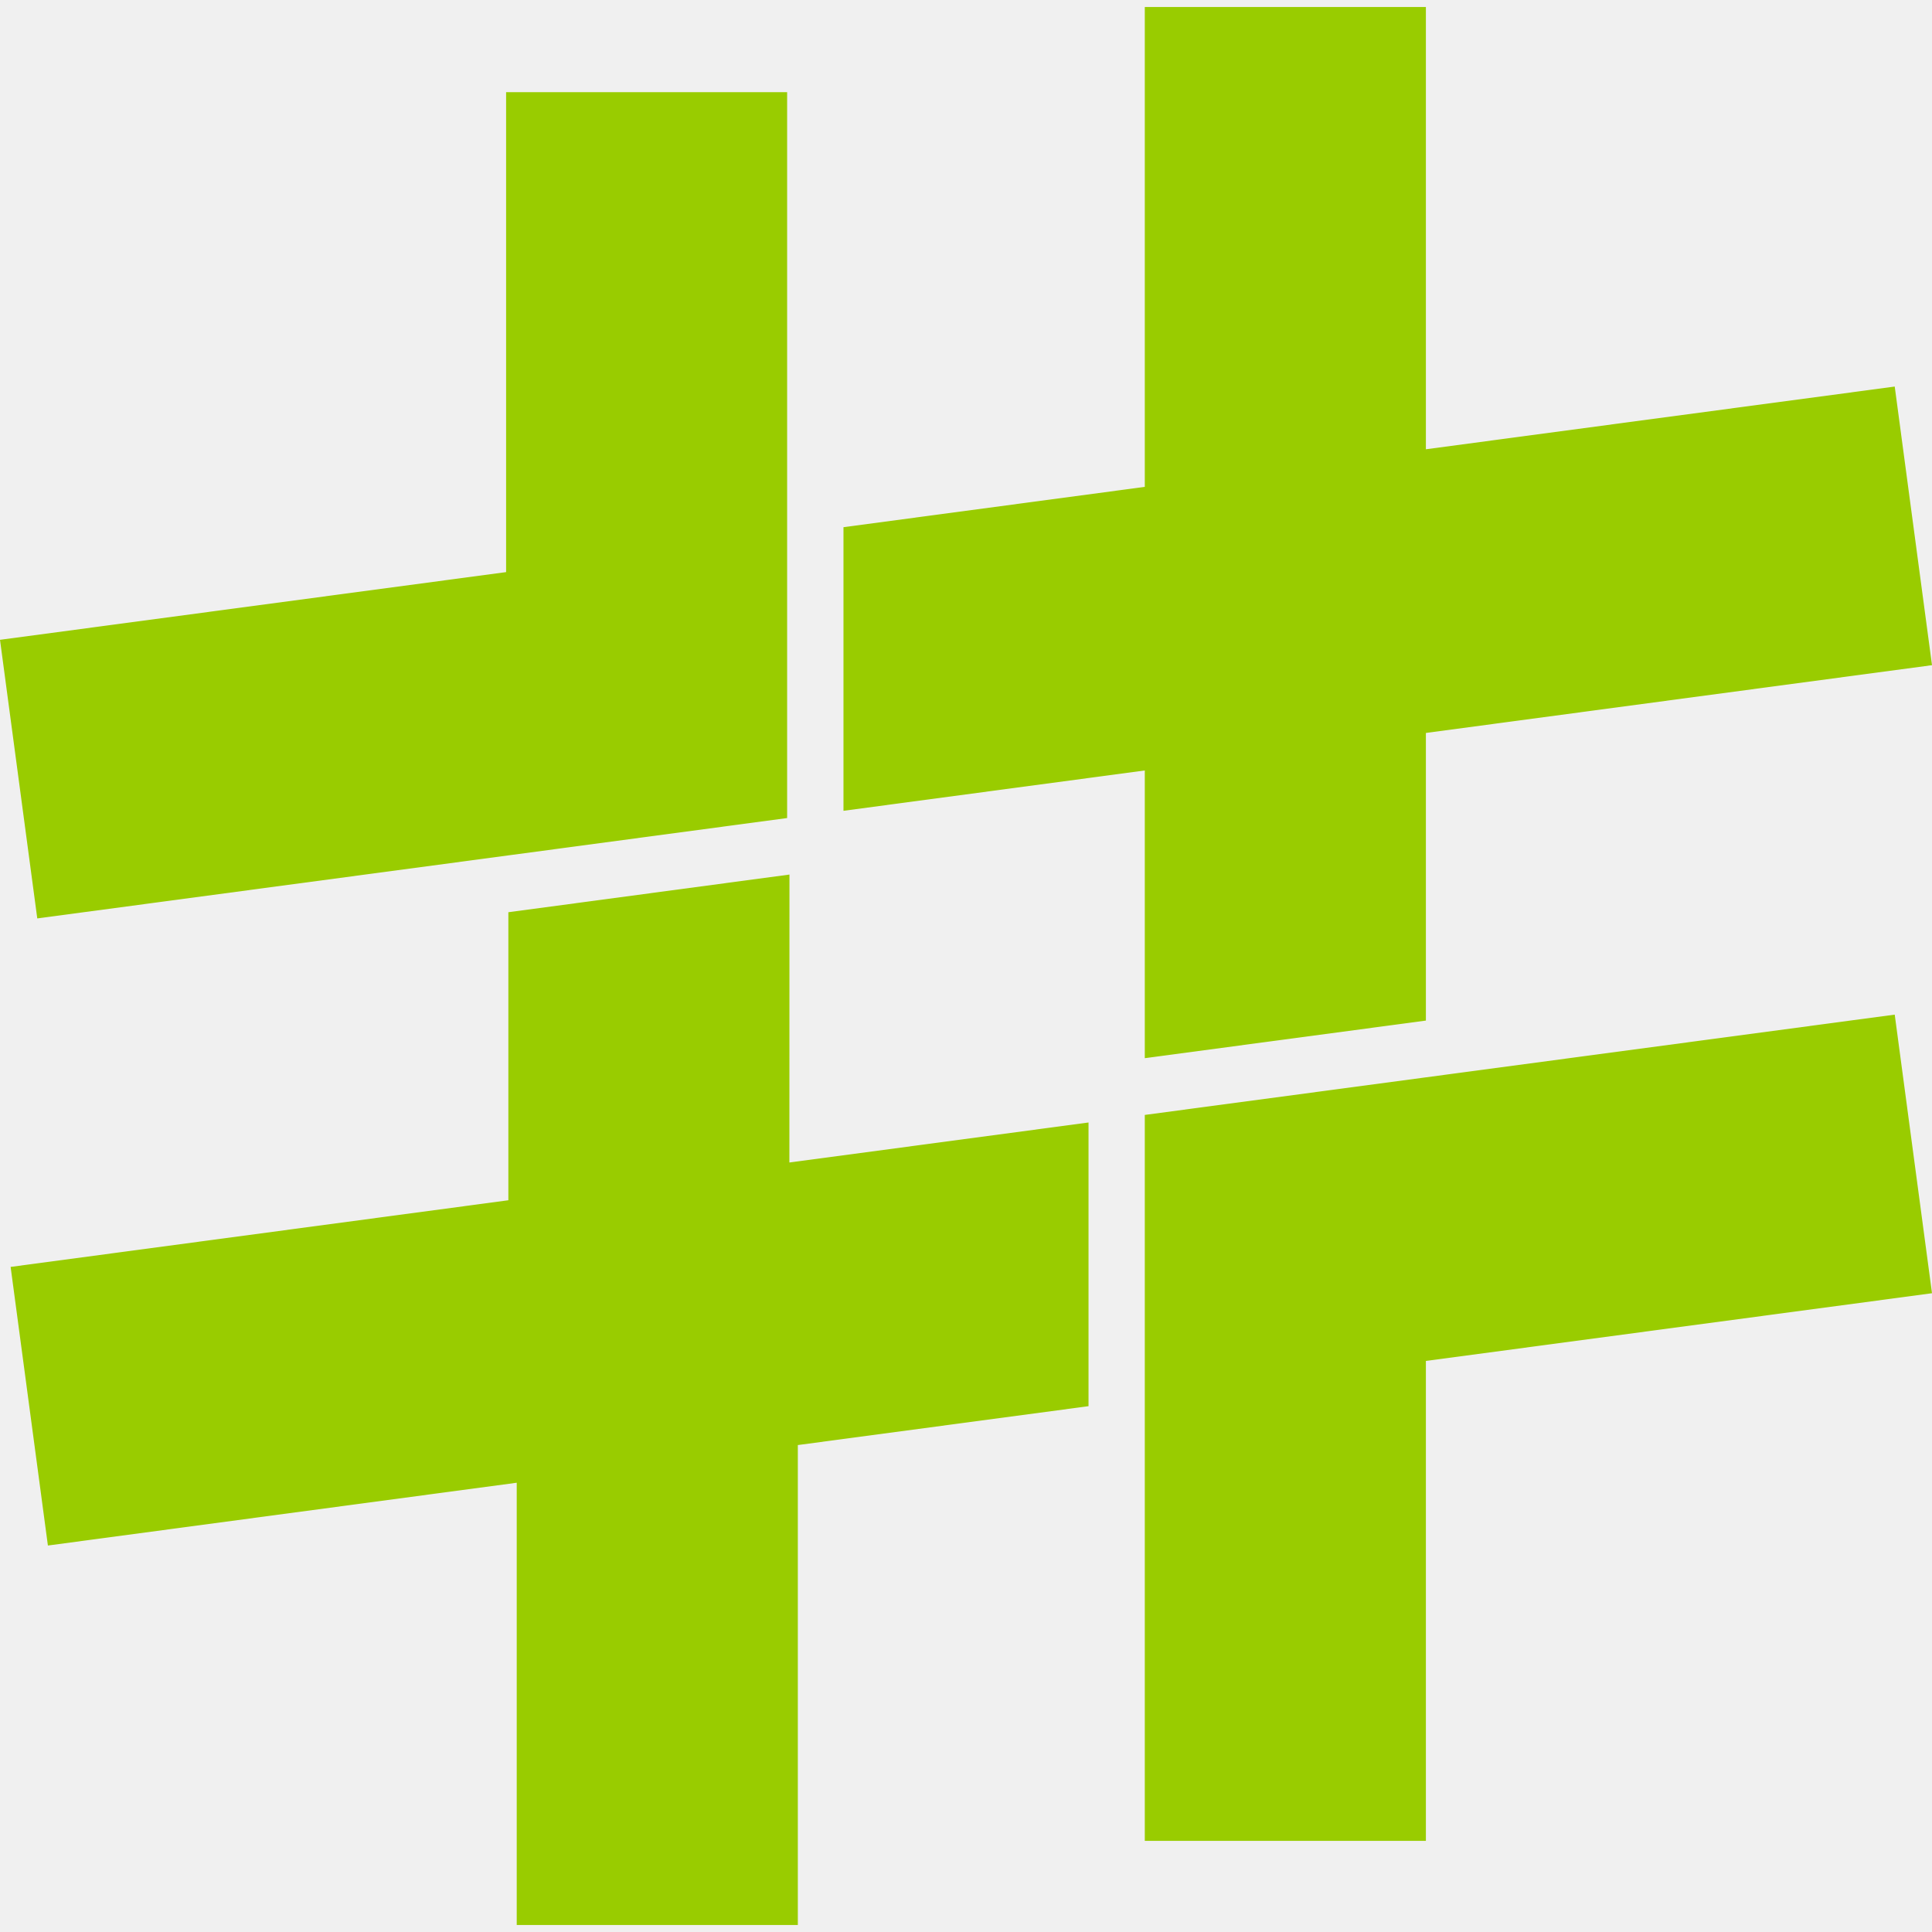
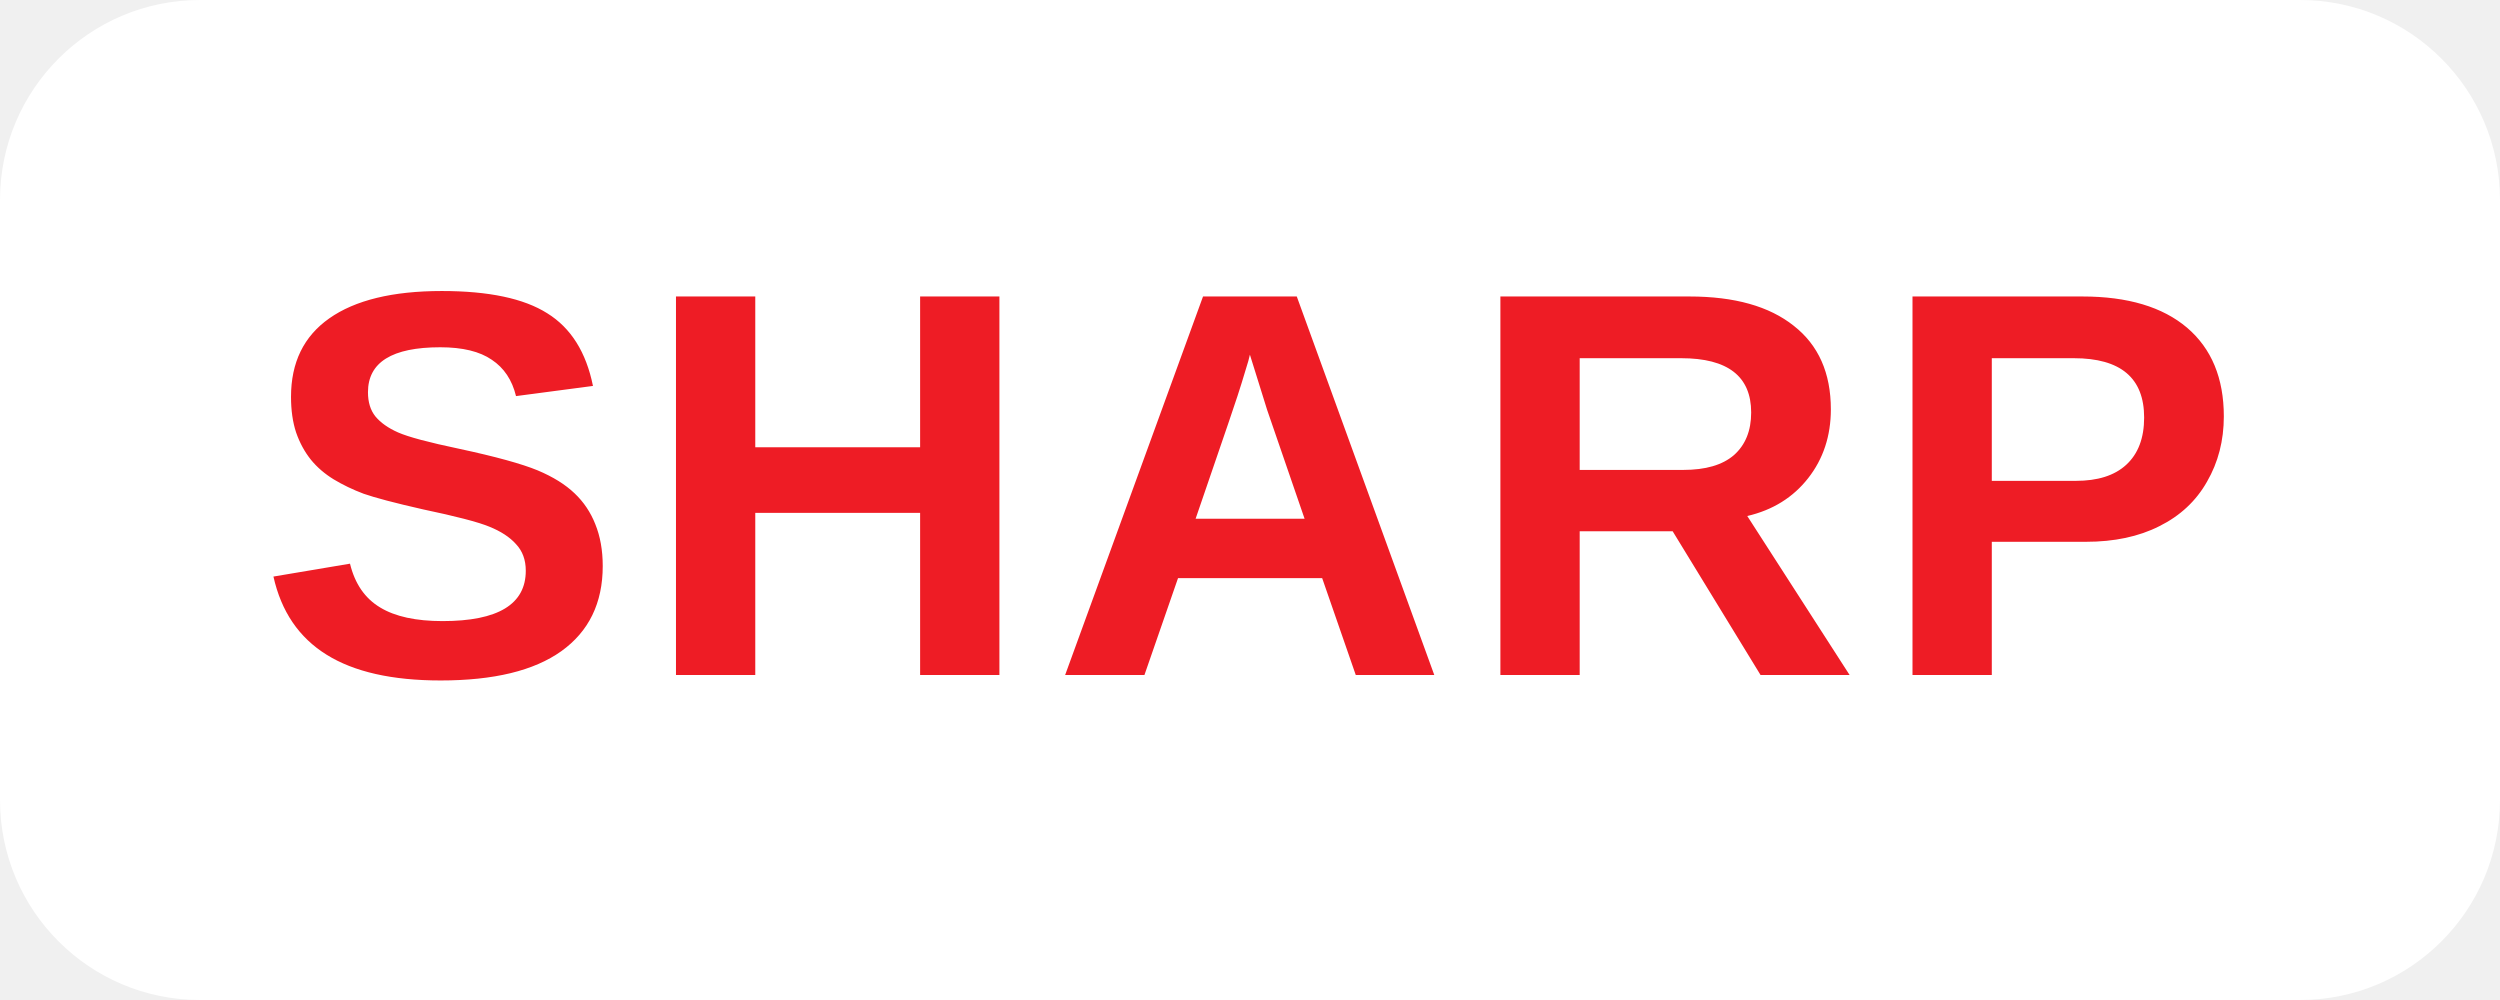
- <svg xmlns="http://www.w3.org/2000/svg" role="img" viewBox="0 0 24 24">
-   <path fill="#99CC00" d="M14.221.087v5.961l-3.743.501v3.523l3.743-.501v3.574l3.492-.467V9.105L24 8.263l-.463-3.461-5.824.779V.087zM6.287 1.145v5.962L0 7.948l.463 3.461 5.851-.783 3.464-.464V1.145zm3.52 9.719l-3.492.468v3.578l-6.183.828.463 3.461 5.824-.78v5.494h3.492v-5.962l3.611-.483V13.944l-3.716.497zm13.73 1.74l-5.824.779-3.492.467v9.018h3.492v-5.962L24 16.065Z" />
+ <svg xmlns="http://www.w3.org/2000/svg" viewBox="0 0 100 40" width="100" height="40" role="img">
+   <rect width="100" height="40" rx="8" fill="white" />
+   <text x="50" y="27" text-anchor="middle" font-family="Arial, Helvetica, sans-serif" font-size="22" font-weight="800" letter-spacing="0.6" fill="#EE1C25">SHARP</text>
</svg>
